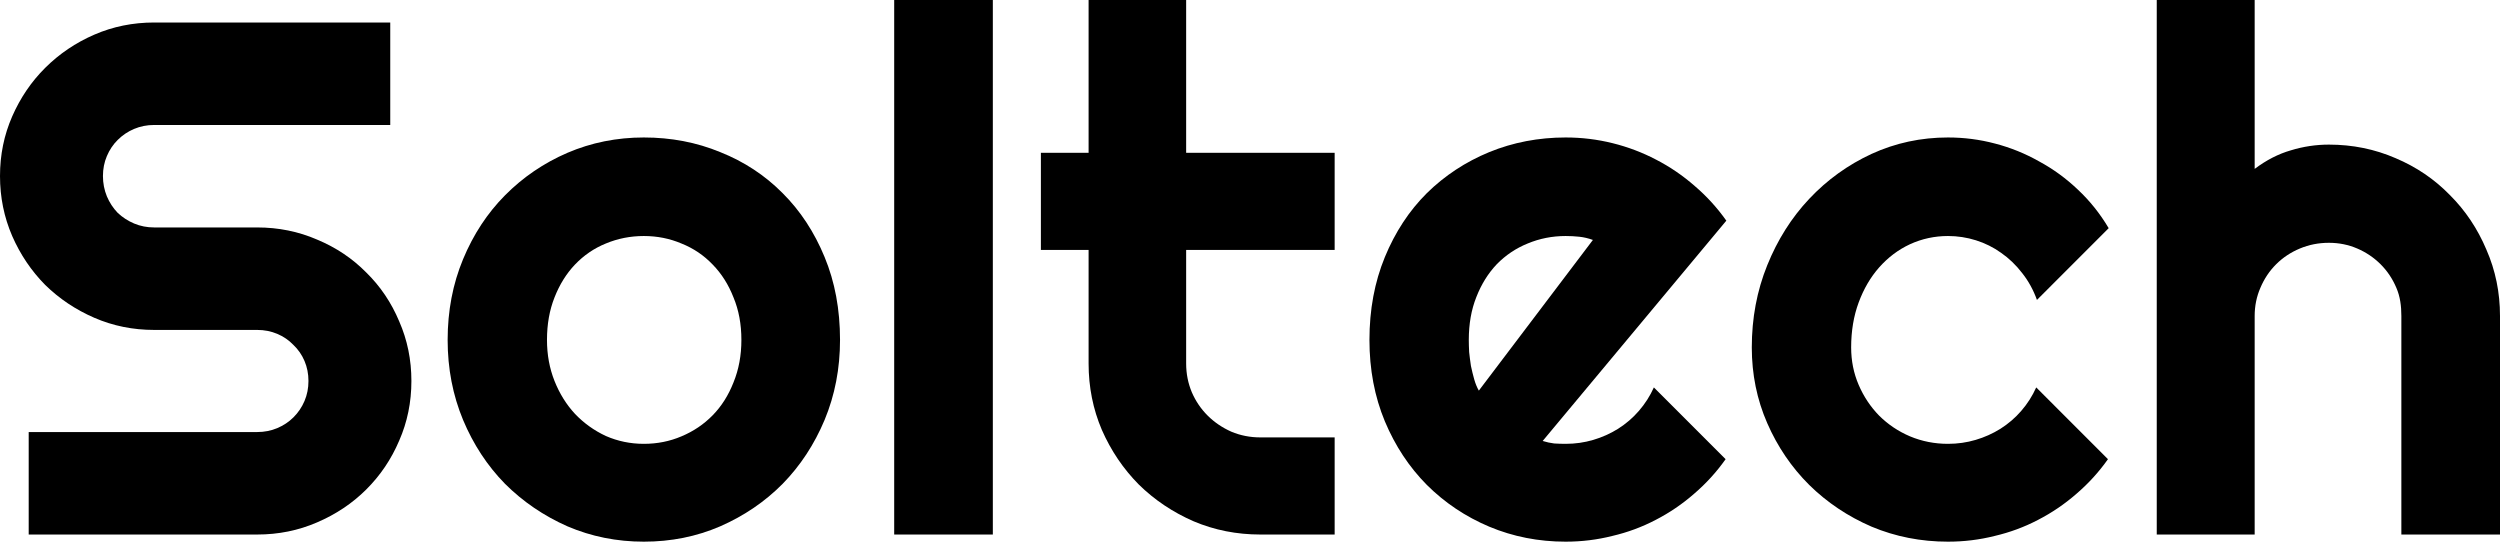
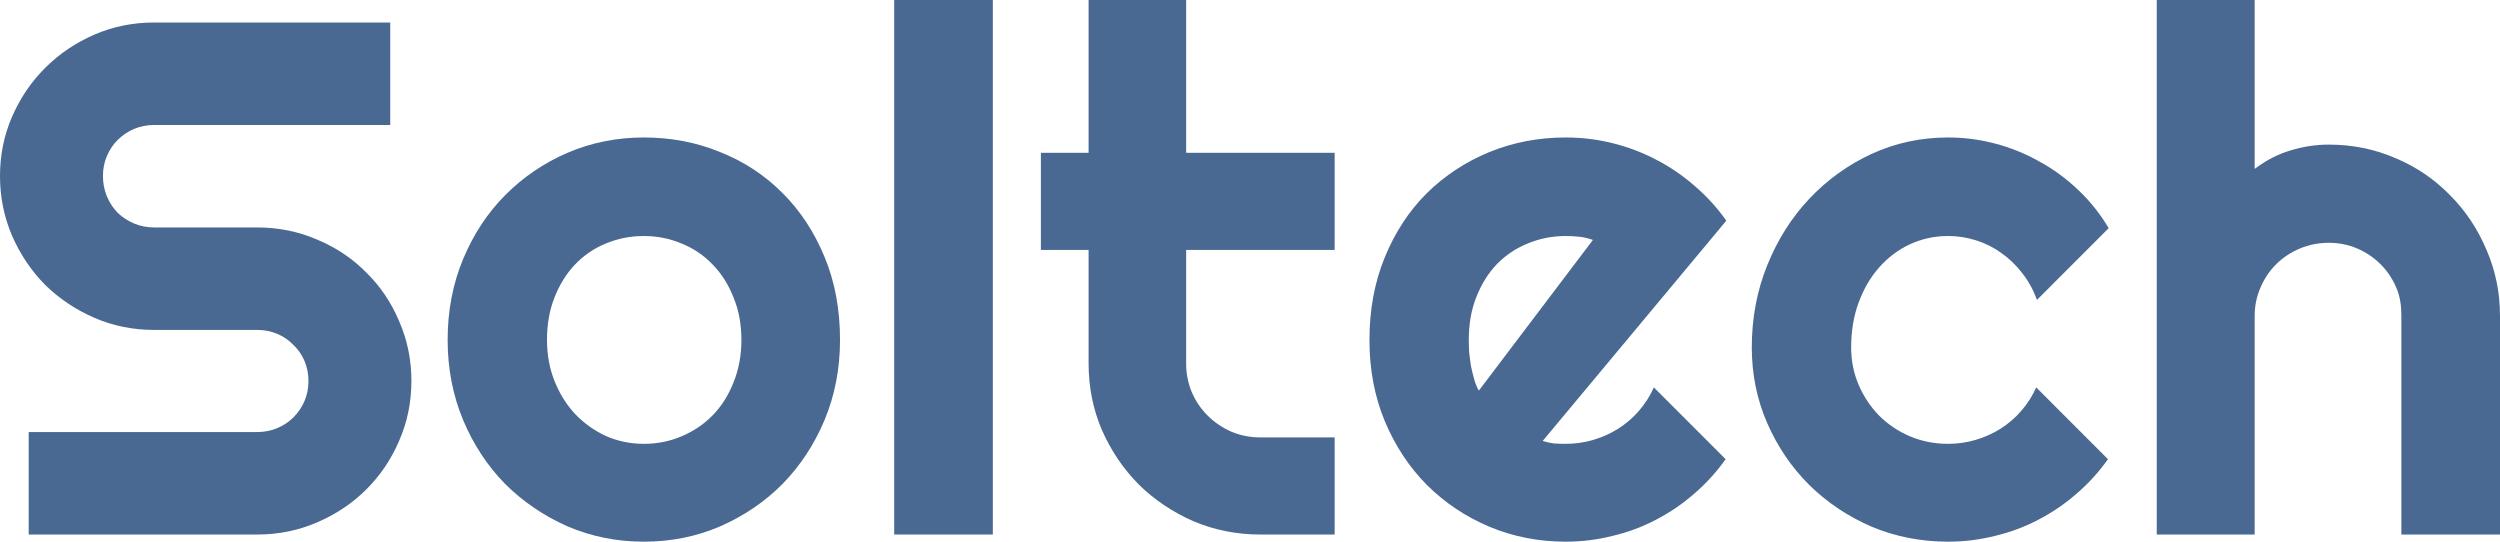
<svg xmlns="http://www.w3.org/2000/svg" width="180" height="39" viewBox="0 0 180 39" fill="none">
-   <path d="M0 12.674C0 11.149 0.293 9.718 0.878 8.381C1.463 7.044 2.255 5.879 3.254 4.885C4.27 3.873 5.449 3.076 6.792 2.494C8.135 1.911 9.572 1.62 11.105 1.62H28.098V8.998H11.105C10.588 8.998 10.106 9.092 9.659 9.281C9.211 9.469 8.815 9.735 8.471 10.078C8.143 10.403 7.885 10.789 7.696 11.235C7.506 11.68 7.412 12.16 7.412 12.674C7.412 13.188 7.506 13.677 7.696 14.14C7.885 14.585 8.143 14.98 8.471 15.322C8.815 15.648 9.211 15.905 9.659 16.094C10.106 16.282 10.588 16.376 11.105 16.376H18.517C20.049 16.376 21.486 16.668 22.829 17.25C24.189 17.816 25.369 18.605 26.367 19.616C27.383 20.61 28.175 21.784 28.743 23.138C29.329 24.475 29.621 25.906 29.621 27.431C29.621 28.956 29.329 30.388 28.743 31.724C28.175 33.061 27.383 34.235 26.367 35.246C25.369 36.241 24.189 37.029 22.829 37.612C21.486 38.194 20.049 38.486 18.517 38.486H2.066V31.107H18.517C19.033 31.107 19.515 31.013 19.963 30.825C20.41 30.636 20.798 30.379 21.125 30.053C21.469 29.711 21.736 29.316 21.925 28.871C22.115 28.425 22.209 27.945 22.209 27.431C22.209 26.917 22.115 26.437 21.925 25.991C21.736 25.546 21.469 25.16 21.125 24.834C20.798 24.492 20.41 24.226 19.963 24.038C19.515 23.849 19.033 23.755 18.517 23.755H11.105C9.572 23.755 8.135 23.463 6.792 22.881C5.449 22.298 4.27 21.51 3.254 20.515C2.255 19.504 1.463 18.33 0.878 16.993C0.293 15.639 0 14.2 0 12.674Z" fill="black" />
-   <path d="M60.482 24.475C60.482 26.531 60.112 28.451 59.372 30.233C58.631 31.999 57.624 33.533 56.35 34.835C55.076 36.121 53.578 37.14 51.856 37.895C50.152 38.632 48.319 39 46.356 39C44.41 39 42.577 38.632 40.855 37.895C39.151 37.14 37.653 36.121 36.361 34.835C35.087 33.533 34.08 31.999 33.34 30.233C32.6 28.451 32.23 26.531 32.23 24.475C32.23 22.384 32.6 20.447 33.34 18.665C34.08 16.882 35.087 15.348 36.361 14.063C37.653 12.76 39.151 11.74 40.855 11.003C42.577 10.266 44.41 9.898 46.356 9.898C48.319 9.898 50.152 10.249 51.856 10.952C53.578 11.637 55.076 12.623 56.35 13.908C57.624 15.177 58.631 16.711 59.372 18.51C60.112 20.293 60.482 22.281 60.482 24.475ZM53.38 24.475C53.38 23.343 53.191 22.324 52.812 21.415C52.45 20.49 51.951 19.701 51.314 19.05C50.677 18.382 49.928 17.876 49.067 17.533C48.224 17.173 47.32 16.993 46.356 16.993C45.392 16.993 44.479 17.173 43.618 17.533C42.775 17.876 42.034 18.382 41.397 19.05C40.778 19.701 40.287 20.49 39.925 21.415C39.564 22.324 39.383 23.343 39.383 24.475C39.383 25.537 39.564 26.523 39.925 27.431C40.287 28.34 40.778 29.128 41.397 29.796C42.034 30.465 42.775 30.996 43.618 31.39C44.479 31.767 45.392 31.956 46.356 31.956C47.32 31.956 48.224 31.776 49.067 31.416C49.928 31.056 50.677 30.55 51.314 29.899C51.951 29.248 52.45 28.459 52.812 27.534C53.191 26.608 53.38 25.589 53.38 24.475Z" fill="black" />
-   <path d="M71.484 38.486H64.382V0H71.484V38.486Z" fill="black" />
-   <path d="M90.749 38.486C89.044 38.486 87.443 38.169 85.945 37.535C84.448 36.883 83.131 36.001 81.994 34.887C80.875 33.755 79.989 32.444 79.334 30.953C78.697 29.462 78.379 27.868 78.379 26.171V17.996H74.944V11.003H78.379V0H85.403V11.003H96.095V17.996H85.403V26.171C85.403 26.908 85.541 27.602 85.816 28.254C86.092 28.888 86.471 29.445 86.953 29.925C87.435 30.405 88.003 30.79 88.657 31.082C89.311 31.356 90.009 31.493 90.749 31.493H96.095V38.486H90.749Z" fill="black" />
-   <path d="M111.073 31.75C111.349 31.836 111.624 31.896 111.9 31.93C112.175 31.947 112.451 31.956 112.726 31.956C113.415 31.956 114.077 31.862 114.714 31.673C115.352 31.485 115.945 31.219 116.496 30.876C117.065 30.516 117.564 30.088 117.994 29.591C118.442 29.076 118.803 28.511 119.079 27.894L124.244 33.061C123.59 33.987 122.832 34.818 121.971 35.555C121.128 36.292 120.207 36.918 119.208 37.432C118.227 37.946 117.185 38.332 116.083 38.589C114.999 38.863 113.879 39 112.726 39C110.78 39 108.947 38.64 107.225 37.92C105.521 37.2 104.023 36.198 102.732 34.912C101.458 33.627 100.451 32.102 99.71 30.336C98.97 28.554 98.6 26.6 98.6 24.475C98.6 22.298 98.97 20.31 99.71 18.51C100.451 16.711 101.458 15.177 102.732 13.908C104.023 12.64 105.521 11.655 107.225 10.952C108.947 10.249 110.78 9.898 112.726 9.898C113.879 9.898 115.007 10.035 116.109 10.309C117.211 10.583 118.253 10.978 119.234 11.492C120.232 12.006 121.162 12.64 122.023 13.394C122.884 14.131 123.641 14.962 124.296 15.888L111.073 31.75ZM114.689 17.276C114.362 17.156 114.034 17.079 113.707 17.045C113.397 17.011 113.07 16.993 112.726 16.993C111.762 16.993 110.849 17.173 109.989 17.533C109.145 17.876 108.405 18.373 107.768 19.024C107.148 19.676 106.657 20.464 106.296 21.39C105.934 22.298 105.753 23.326 105.753 24.475C105.753 24.732 105.762 25.023 105.779 25.349C105.813 25.674 105.857 26.009 105.908 26.351C105.977 26.677 106.055 26.994 106.141 27.303C106.227 27.611 106.339 27.885 106.476 28.125L114.689 17.276Z" fill="black" />
-   <path d="M151.825 16.428L146.66 21.595C146.402 20.875 146.049 20.233 145.601 19.667C145.154 19.084 144.646 18.596 144.077 18.202C143.527 17.808 142.924 17.508 142.27 17.302C141.615 17.096 140.944 16.993 140.255 16.993C139.291 16.993 138.379 17.191 137.518 17.585C136.674 17.979 135.934 18.536 135.297 19.256C134.677 19.959 134.187 20.798 133.825 21.775C133.463 22.752 133.283 23.832 133.283 25.015C133.283 25.974 133.463 26.874 133.825 27.714C134.187 28.554 134.677 29.291 135.297 29.925C135.934 30.559 136.674 31.056 137.518 31.416C138.379 31.776 139.291 31.956 140.255 31.956C140.944 31.956 141.607 31.862 142.244 31.673C142.881 31.485 143.475 31.219 144.026 30.876C144.594 30.516 145.093 30.088 145.524 29.591C145.971 29.076 146.333 28.511 146.608 27.894L151.773 33.061C151.119 33.987 150.362 34.818 149.501 35.555C148.657 36.292 147.736 36.918 146.737 37.432C145.756 37.946 144.714 38.332 143.613 38.589C142.528 38.863 141.409 39 140.255 39C138.31 39 136.476 38.64 134.755 37.92C133.05 37.183 131.552 36.181 130.261 34.912C128.987 33.644 127.98 32.161 127.24 30.465C126.499 28.768 126.129 26.951 126.129 25.015C126.129 22.906 126.499 20.935 127.24 19.102C127.98 17.268 128.987 15.674 130.261 14.32C131.552 12.949 133.05 11.869 134.755 11.08C136.476 10.292 138.31 9.898 140.255 9.898C141.409 9.898 142.537 10.043 143.638 10.335C144.758 10.626 145.816 11.055 146.815 11.62C147.831 12.169 148.76 12.846 149.604 13.651C150.465 14.457 151.205 15.382 151.825 16.428Z" fill="black" />
-   <path d="M162.336 38.486H155.286V0H162.336V12.16C163.179 11.526 164.049 11.08 164.944 10.823C165.839 10.549 166.752 10.412 167.681 10.412C169.386 10.412 170.987 10.738 172.485 11.389C173.983 12.023 175.283 12.906 176.385 14.037C177.504 15.151 178.382 16.462 179.019 17.97C179.673 19.461 180 21.055 180 22.752V38.486H172.898V22.752C172.898 22.032 172.812 21.355 172.537 20.721C172.261 20.07 171.882 19.504 171.4 19.024C170.918 18.544 170.359 18.167 169.722 17.893C169.085 17.619 168.405 17.482 167.681 17.482C166.941 17.482 166.244 17.619 165.59 17.893C164.935 18.167 164.367 18.544 163.885 19.024C163.403 19.504 163.024 20.07 162.749 20.721C162.473 21.355 162.336 22.032 162.336 22.752V38.486Z" fill="black" />
+   <path d="M0 12.674C0 11.149 0.293 9.718 0.878 8.381C1.463 7.044 2.255 5.879 3.254 4.885C4.27 3.873 5.449 3.076 6.792 2.494C8.135 1.911 9.572 1.62 11.105 1.62H28.098V8.998H11.105C10.588 8.998 10.106 9.092 9.659 9.281C9.211 9.469 8.815 9.735 8.471 10.078C8.143 10.403 7.885 10.789 7.696 11.235C7.506 11.68 7.412 12.16 7.412 12.674C7.412 13.188 7.506 13.677 7.696 14.14C7.885 14.585 8.143 14.98 8.471 15.322C8.815 15.648 9.211 15.905 9.659 16.094C10.106 16.282 10.588 16.376 11.105 16.376H18.517C20.049 16.376 21.486 16.668 22.829 17.25C24.189 17.816 25.369 18.605 26.367 19.616C27.383 20.61 28.175 21.784 28.743 23.138C29.329 24.475 29.621 25.906 29.621 27.431C29.621 28.956 29.329 30.388 28.743 31.724C28.175 33.061 27.383 34.235 26.367 35.246C25.369 36.241 24.189 37.029 22.829 37.612C21.486 38.194 20.049 38.486 18.517 38.486H2.066V31.107H18.517C19.033 31.107 19.515 31.013 19.963 30.825C20.41 30.636 20.798 30.379 21.125 30.053C21.469 29.711 21.736 29.316 21.925 28.871C22.115 28.425 22.209 27.945 22.209 27.431C22.209 26.917 22.115 26.437 21.925 25.991C21.736 25.546 21.469 25.16 21.125 24.834C20.798 24.492 20.41 24.226 19.963 24.038C19.515 23.849 19.033 23.755 18.517 23.755H11.105C9.572 23.755 8.135 23.463 6.792 22.881C5.449 22.298 4.27 21.51 3.254 20.515C2.255 19.504 1.463 18.33 0.878 16.993C0.293 15.639 0 14.2 0 12.674Z" fill="#496992" />
+   <path d="M60.482 24.475C60.482 26.531 60.112 28.451 59.372 30.233C58.631 31.999 57.624 33.533 56.35 34.835C55.076 36.121 53.578 37.14 51.856 37.895C50.152 38.632 48.319 39 46.356 39C44.41 39 42.577 38.632 40.855 37.895C39.151 37.14 37.653 36.121 36.361 34.835C35.087 33.533 34.08 31.999 33.34 30.233C32.6 28.451 32.23 26.531 32.23 24.475C32.23 22.384 32.6 20.447 33.34 18.665C34.08 16.882 35.087 15.348 36.361 14.063C37.653 12.76 39.151 11.74 40.855 11.003C42.577 10.266 44.41 9.898 46.356 9.898C48.319 9.898 50.152 10.249 51.856 10.952C53.578 11.637 55.076 12.623 56.35 13.908C57.624 15.177 58.631 16.711 59.372 18.51C60.112 20.293 60.482 22.281 60.482 24.475ZM53.38 24.475C53.38 23.343 53.191 22.324 52.812 21.415C52.45 20.49 51.951 19.701 51.314 19.05C50.677 18.382 49.928 17.876 49.067 17.533C48.224 17.173 47.32 16.993 46.356 16.993C45.392 16.993 44.479 17.173 43.618 17.533C42.775 17.876 42.034 18.382 41.397 19.05C40.778 19.701 40.287 20.49 39.925 21.415C39.564 22.324 39.383 23.343 39.383 24.475C39.383 25.537 39.564 26.523 39.925 27.431C40.287 28.34 40.778 29.128 41.397 29.796C42.034 30.465 42.775 30.996 43.618 31.39C44.479 31.767 45.392 31.956 46.356 31.956C47.32 31.956 48.224 31.776 49.067 31.416C49.928 31.056 50.677 30.55 51.314 29.899C51.951 29.248 52.45 28.459 52.812 27.534C53.191 26.608 53.38 25.589 53.38 24.475Z" fill="#496992" />
+   <path d="M71.484 38.486H64.382V0H71.484V38.486Z" fill="#496992" />
+   <path d="M90.749 38.486C89.044 38.486 87.443 38.169 85.945 37.535C84.448 36.883 83.131 36.001 81.994 34.887C80.875 33.755 79.989 32.444 79.334 30.953C78.697 29.462 78.379 27.868 78.379 26.171V17.996H74.944V11.003H78.379V0H85.403V11.003H96.095V17.996H85.403V26.171C85.403 26.908 85.541 27.602 85.816 28.254C86.092 28.888 86.471 29.445 86.953 29.925C87.435 30.405 88.003 30.79 88.657 31.082C89.311 31.356 90.009 31.493 90.749 31.493H96.095V38.486H90.749Z" fill="#496992" />
+   <path d="M111.073 31.75C111.349 31.836 111.624 31.896 111.9 31.93C112.175 31.947 112.451 31.956 112.726 31.956C113.415 31.956 114.077 31.862 114.714 31.673C115.352 31.485 115.945 31.219 116.496 30.876C117.065 30.516 117.564 30.088 117.994 29.591C118.442 29.076 118.803 28.511 119.079 27.894L124.244 33.061C123.59 33.987 122.832 34.818 121.971 35.555C121.128 36.292 120.207 36.918 119.208 37.432C118.227 37.946 117.185 38.332 116.083 38.589C114.999 38.863 113.879 39 112.726 39C110.78 39 108.947 38.64 107.225 37.92C105.521 37.2 104.023 36.198 102.732 34.912C101.458 33.627 100.451 32.102 99.71 30.336C98.97 28.554 98.6 26.6 98.6 24.475C98.6 22.298 98.97 20.31 99.71 18.51C100.451 16.711 101.458 15.177 102.732 13.908C104.023 12.64 105.521 11.655 107.225 10.952C108.947 10.249 110.78 9.898 112.726 9.898C113.879 9.898 115.007 10.035 116.109 10.309C117.211 10.583 118.253 10.978 119.234 11.492C120.232 12.006 121.162 12.64 122.023 13.394C122.884 14.131 123.641 14.962 124.296 15.888L111.073 31.75ZM114.689 17.276C114.362 17.156 114.034 17.079 113.707 17.045C113.397 17.011 113.07 16.993 112.726 16.993C111.762 16.993 110.849 17.173 109.989 17.533C109.145 17.876 108.405 18.373 107.768 19.024C107.148 19.676 106.657 20.464 106.296 21.39C105.934 22.298 105.753 23.326 105.753 24.475C105.753 24.732 105.762 25.023 105.779 25.349C105.813 25.674 105.857 26.009 105.908 26.351C105.977 26.677 106.055 26.994 106.141 27.303C106.227 27.611 106.339 27.885 106.476 28.125L114.689 17.276Z" fill="#496992" />
+   <path d="M151.825 16.428L146.66 21.595C146.402 20.875 146.049 20.233 145.601 19.667C145.154 19.084 144.646 18.596 144.077 18.202C143.527 17.808 142.924 17.508 142.27 17.302C141.615 17.096 140.944 16.993 140.255 16.993C139.291 16.993 138.379 17.191 137.518 17.585C136.674 17.979 135.934 18.536 135.297 19.256C134.677 19.959 134.187 20.798 133.825 21.775C133.463 22.752 133.283 23.832 133.283 25.015C133.283 25.974 133.463 26.874 133.825 27.714C134.187 28.554 134.677 29.291 135.297 29.925C135.934 30.559 136.674 31.056 137.518 31.416C138.379 31.776 139.291 31.956 140.255 31.956C140.944 31.956 141.607 31.862 142.244 31.673C142.881 31.485 143.475 31.219 144.026 30.876C144.594 30.516 145.093 30.088 145.524 29.591C145.971 29.076 146.333 28.511 146.608 27.894L151.773 33.061C151.119 33.987 150.362 34.818 149.501 35.555C148.657 36.292 147.736 36.918 146.737 37.432C145.756 37.946 144.714 38.332 143.613 38.589C142.528 38.863 141.409 39 140.255 39C138.31 39 136.476 38.64 134.755 37.92C133.05 37.183 131.552 36.181 130.261 34.912C128.987 33.644 127.98 32.161 127.24 30.465C126.499 28.768 126.129 26.951 126.129 25.015C126.129 22.906 126.499 20.935 127.24 19.102C127.98 17.268 128.987 15.674 130.261 14.32C131.552 12.949 133.05 11.869 134.755 11.08C136.476 10.292 138.31 9.898 140.255 9.898C141.409 9.898 142.537 10.043 143.638 10.335C144.758 10.626 145.816 11.055 146.815 11.62C147.831 12.169 148.76 12.846 149.604 13.651C150.465 14.457 151.205 15.382 151.825 16.428Z" fill="#496992" />
+   <path d="M162.336 38.486H155.286V0H162.336V12.16C163.179 11.526 164.049 11.08 164.944 10.823C165.839 10.549 166.752 10.412 167.681 10.412C169.386 10.412 170.987 10.738 172.485 11.389C173.983 12.023 175.283 12.906 176.385 14.037C177.504 15.151 178.382 16.462 179.019 17.97C179.673 19.461 180 21.055 180 22.752V38.486H172.898V22.752C172.898 22.032 172.812 21.355 172.537 20.721C172.261 20.07 171.882 19.504 171.4 19.024C170.918 18.544 170.359 18.167 169.722 17.893C169.085 17.619 168.405 17.482 167.681 17.482C166.941 17.482 166.244 17.619 165.59 17.893C164.935 18.167 164.367 18.544 163.885 19.024C163.403 19.504 163.024 20.07 162.749 20.721C162.473 21.355 162.336 22.032 162.336 22.752V38.486Z" fill="#496992" />
</svg>
